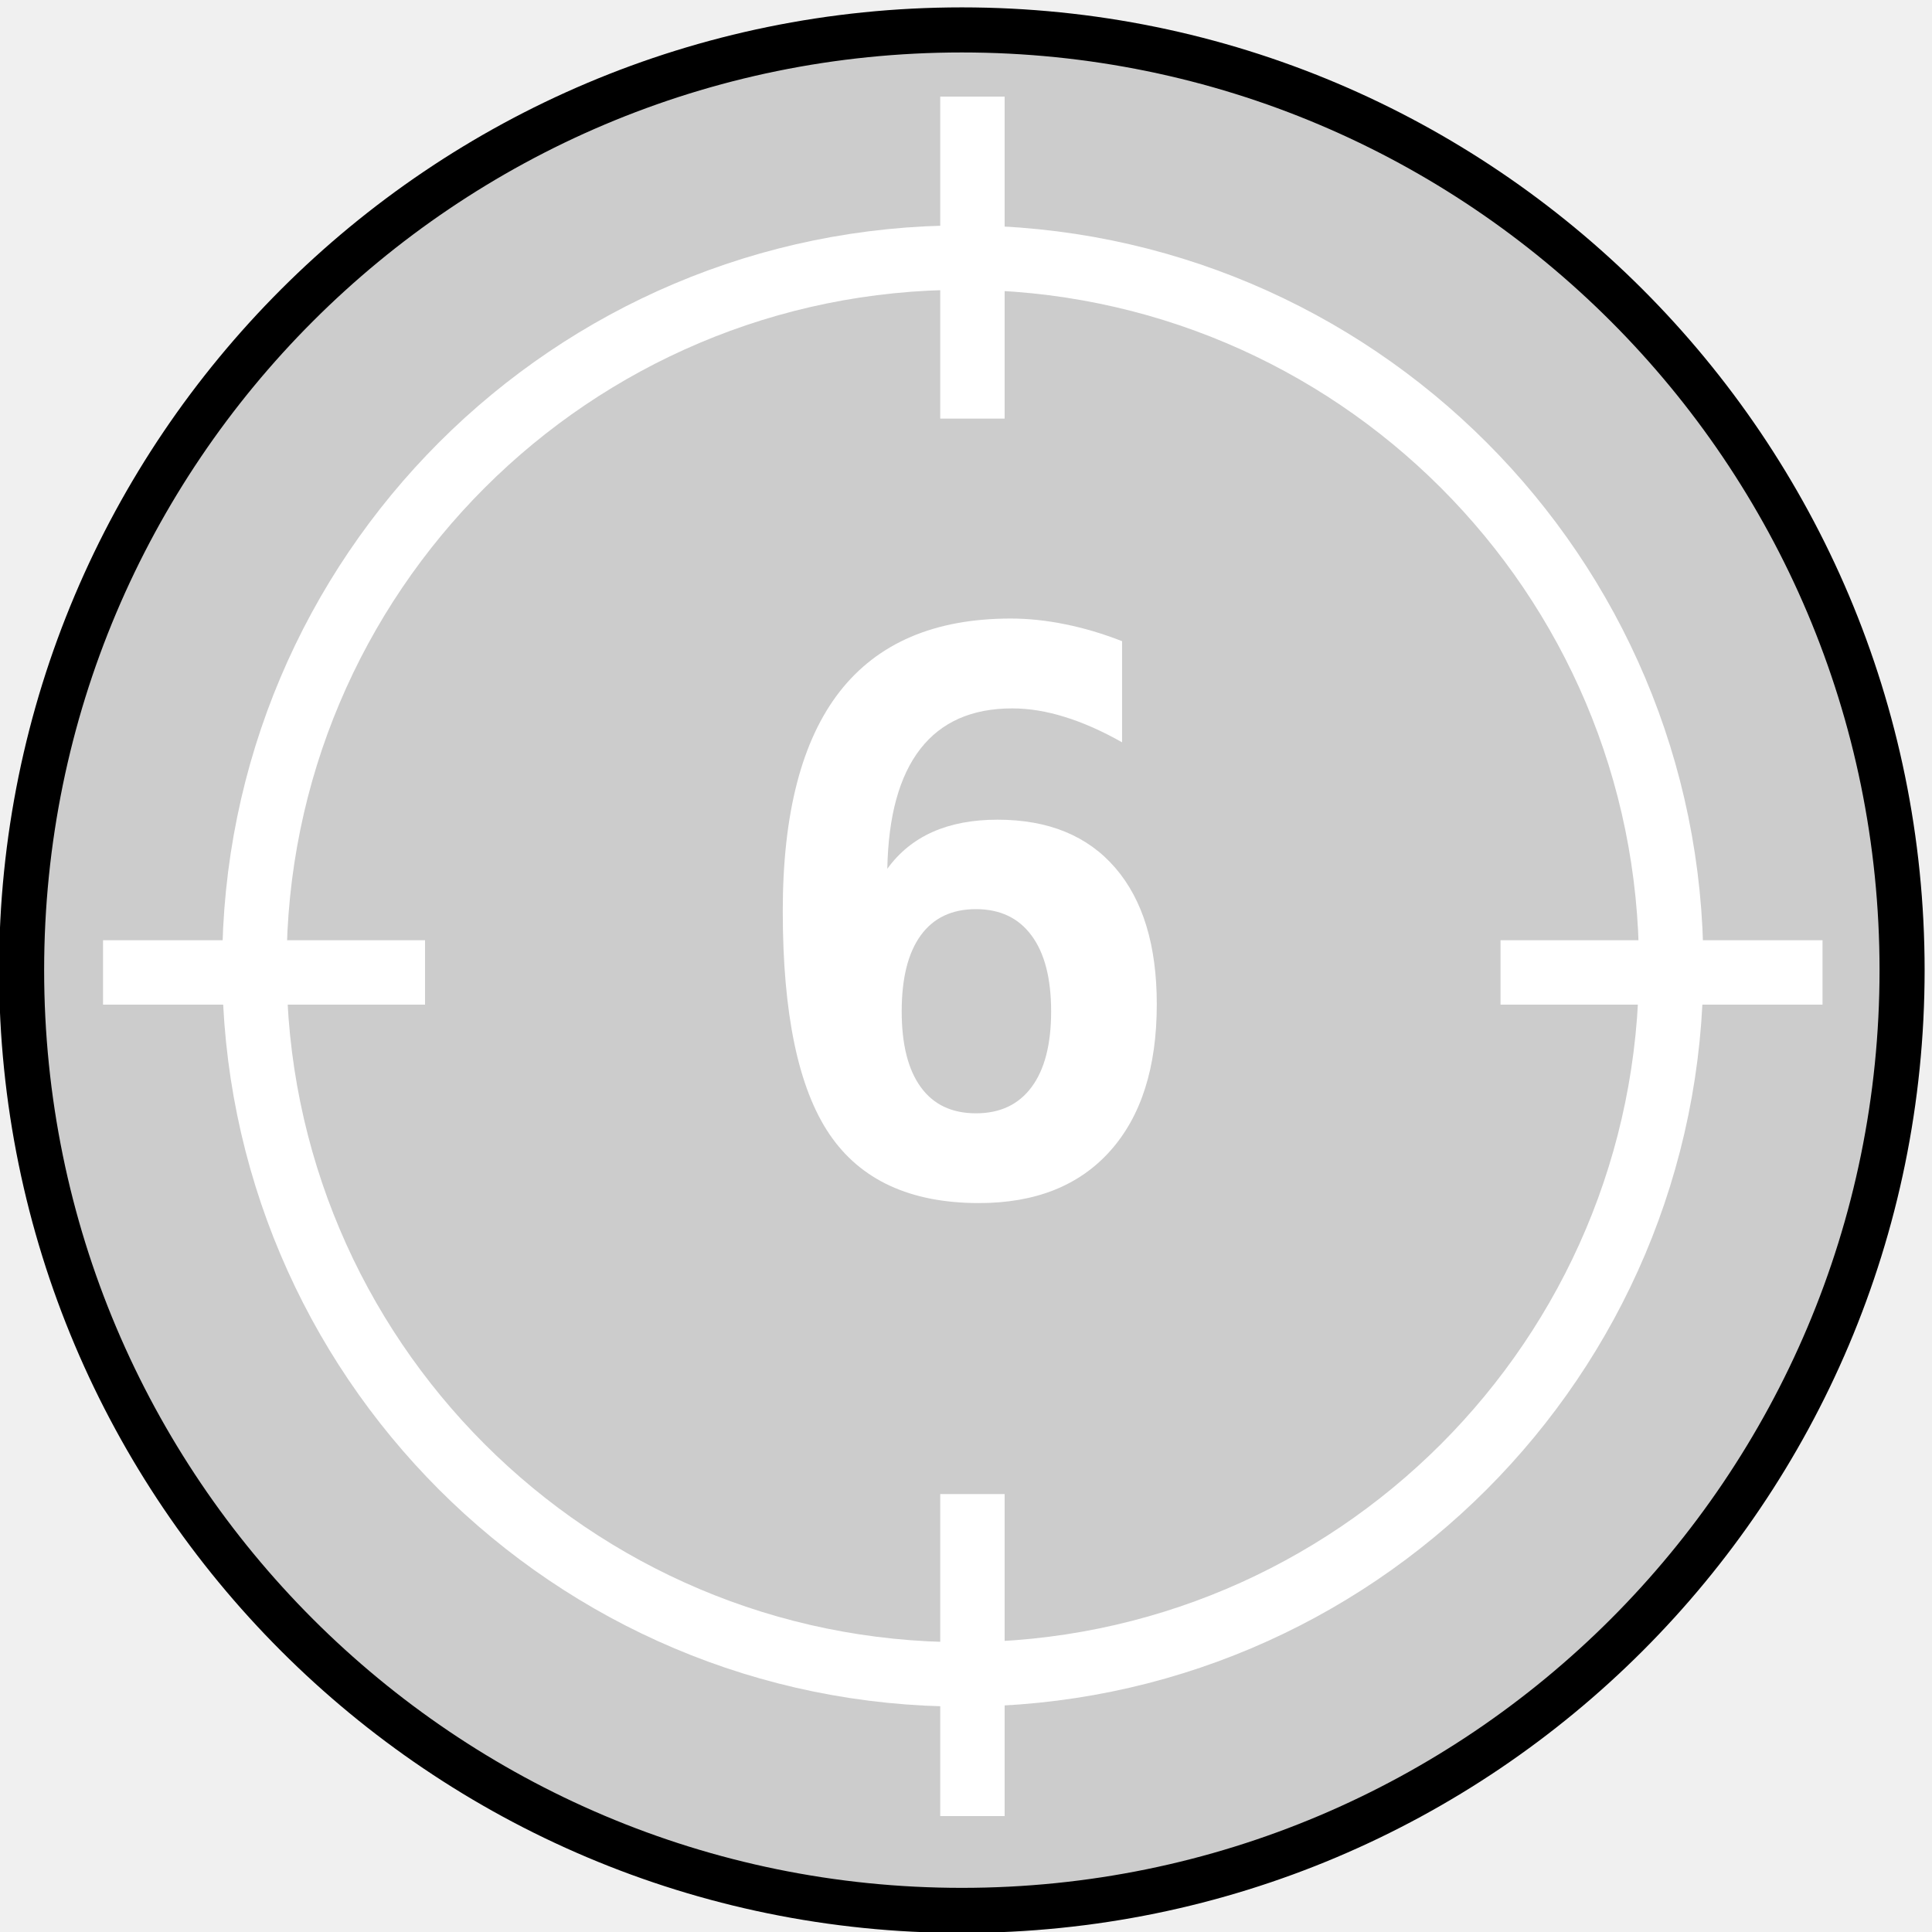
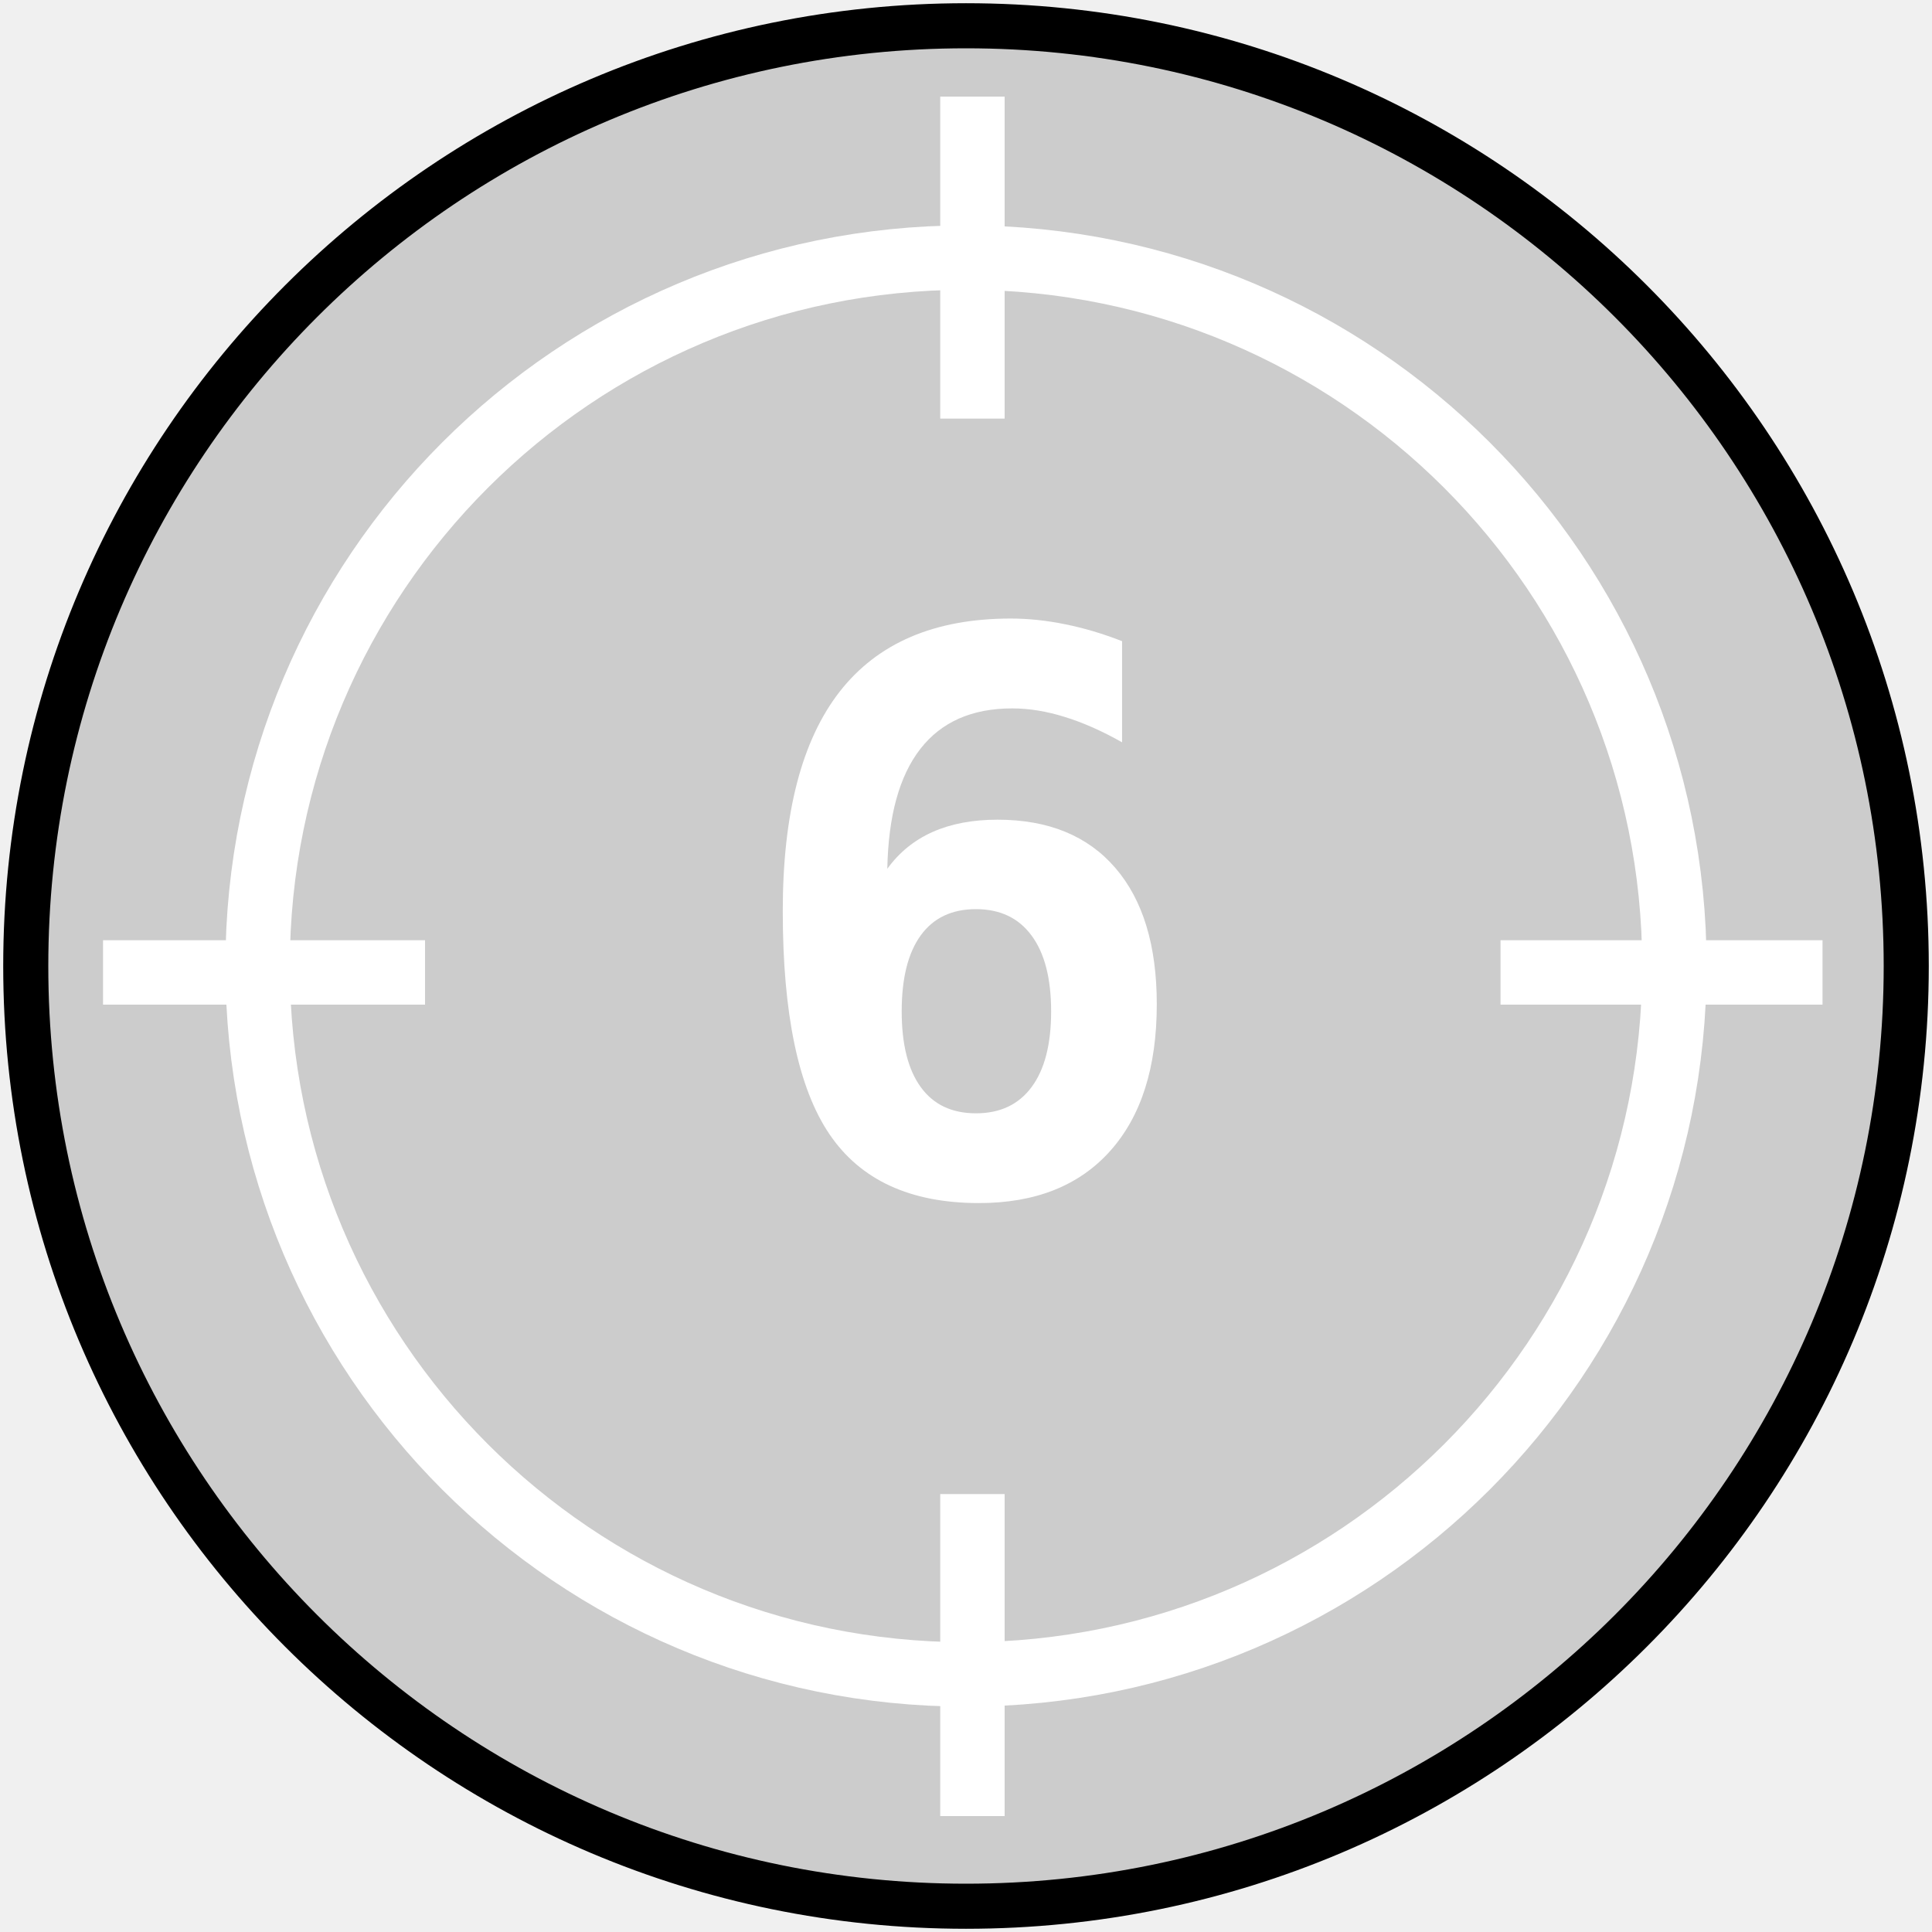
<svg xmlns="http://www.w3.org/2000/svg" width="300" height="300">
-   <g class="layer" transform="rotate(0  150 150)">
-     <ellipse cx="149.354" cy="150.646" fill="#3f3f3f" fill-opacity="0.2" id="circle" rx="146" ry="146" stroke="#000000" stroke-linecap="round" stroke-width="7" />
-     <rect fill="#333333" height="124" id="svg_6" stroke="#ff0000" stroke-dasharray="null" stroke-linecap="square" stroke-linejoin="round" stroke-width="0" width="0" x="104.847" y="39.527" />
-     <rect fill="#333333" height="0.5" id="svg_9" stroke="#ff0000" stroke-dasharray="null" stroke-linecap="round" stroke-linejoin="null" stroke-width="0" width="0" x="84.347" y="117.527" />
-     <ellipse cx="149.5" cy="150" fill="#000000" fill-opacity="0" id="svg_1" rx="110" ry="110" stroke="#ffffff" stroke-dasharray="null" stroke-linecap="round" stroke-linejoin="null" stroke-width="10" />
+   <g class="layer" transform="rotate(0 150 150)">
+     <ellipse cx="150" cy="150" fill="#3f3f3f" fill-opacity="0.2" id="circle" rx="146" ry="146" stroke="#000000" stroke-linecap="round" stroke-width="7" />
+     <ellipse cx="150" cy="150" fill="#000000" fill-opacity="0" id="svg_1" rx="110" ry="110" stroke="#ffffff" stroke-dasharray="null" stroke-linecap="round" stroke-linejoin="null" stroke-width="10" />
    <rect fill="#ffffff" height="50" id="svg_3" stroke="#ffffff" stroke-dasharray="null" stroke-linecap="round" stroke-linejoin="null" stroke-width="0" width="10" x="146" y="15" />
-     <rect fill="#ffffff" height="1" id="svg_4" stroke="#ffffff" stroke-dasharray="null" stroke-linecap="round" stroke-linejoin="null" stroke-width="0" width="0" x="537.506" y="210.054" />
    <rect fill="#ffffff" height="50" id="svg_5" stroke="#ffffff" stroke-dasharray="null" stroke-linecap="round" stroke-linejoin="null" stroke-width="0" width="10" x="146" y="232" />
    <rect fill="#ffffff" height="10" id="svg_7" stroke="#ffffff" stroke-dasharray="null" stroke-linecap="round" stroke-linejoin="null" stroke-width="0" width="50" x="233" y="146" />
    <rect fill="#ffffff" height="10" id="svg_8" stroke="#ffffff" stroke-dasharray="null" stroke-linecap="round" stroke-linejoin="null" stroke-width="0" width="50" x="16" y="146" />
    <text fill="#ffffff" font-family="Monospace" font-size="120" font-weight="bold" id="svg_10" stroke="#ffffff" stroke-dasharray="null" stroke-linecap="round" stroke-linejoin="null" stroke-width="0" text-anchor="middle" x="150" xml:space="preserve" y="185">6</text>
  </g>
</svg>
